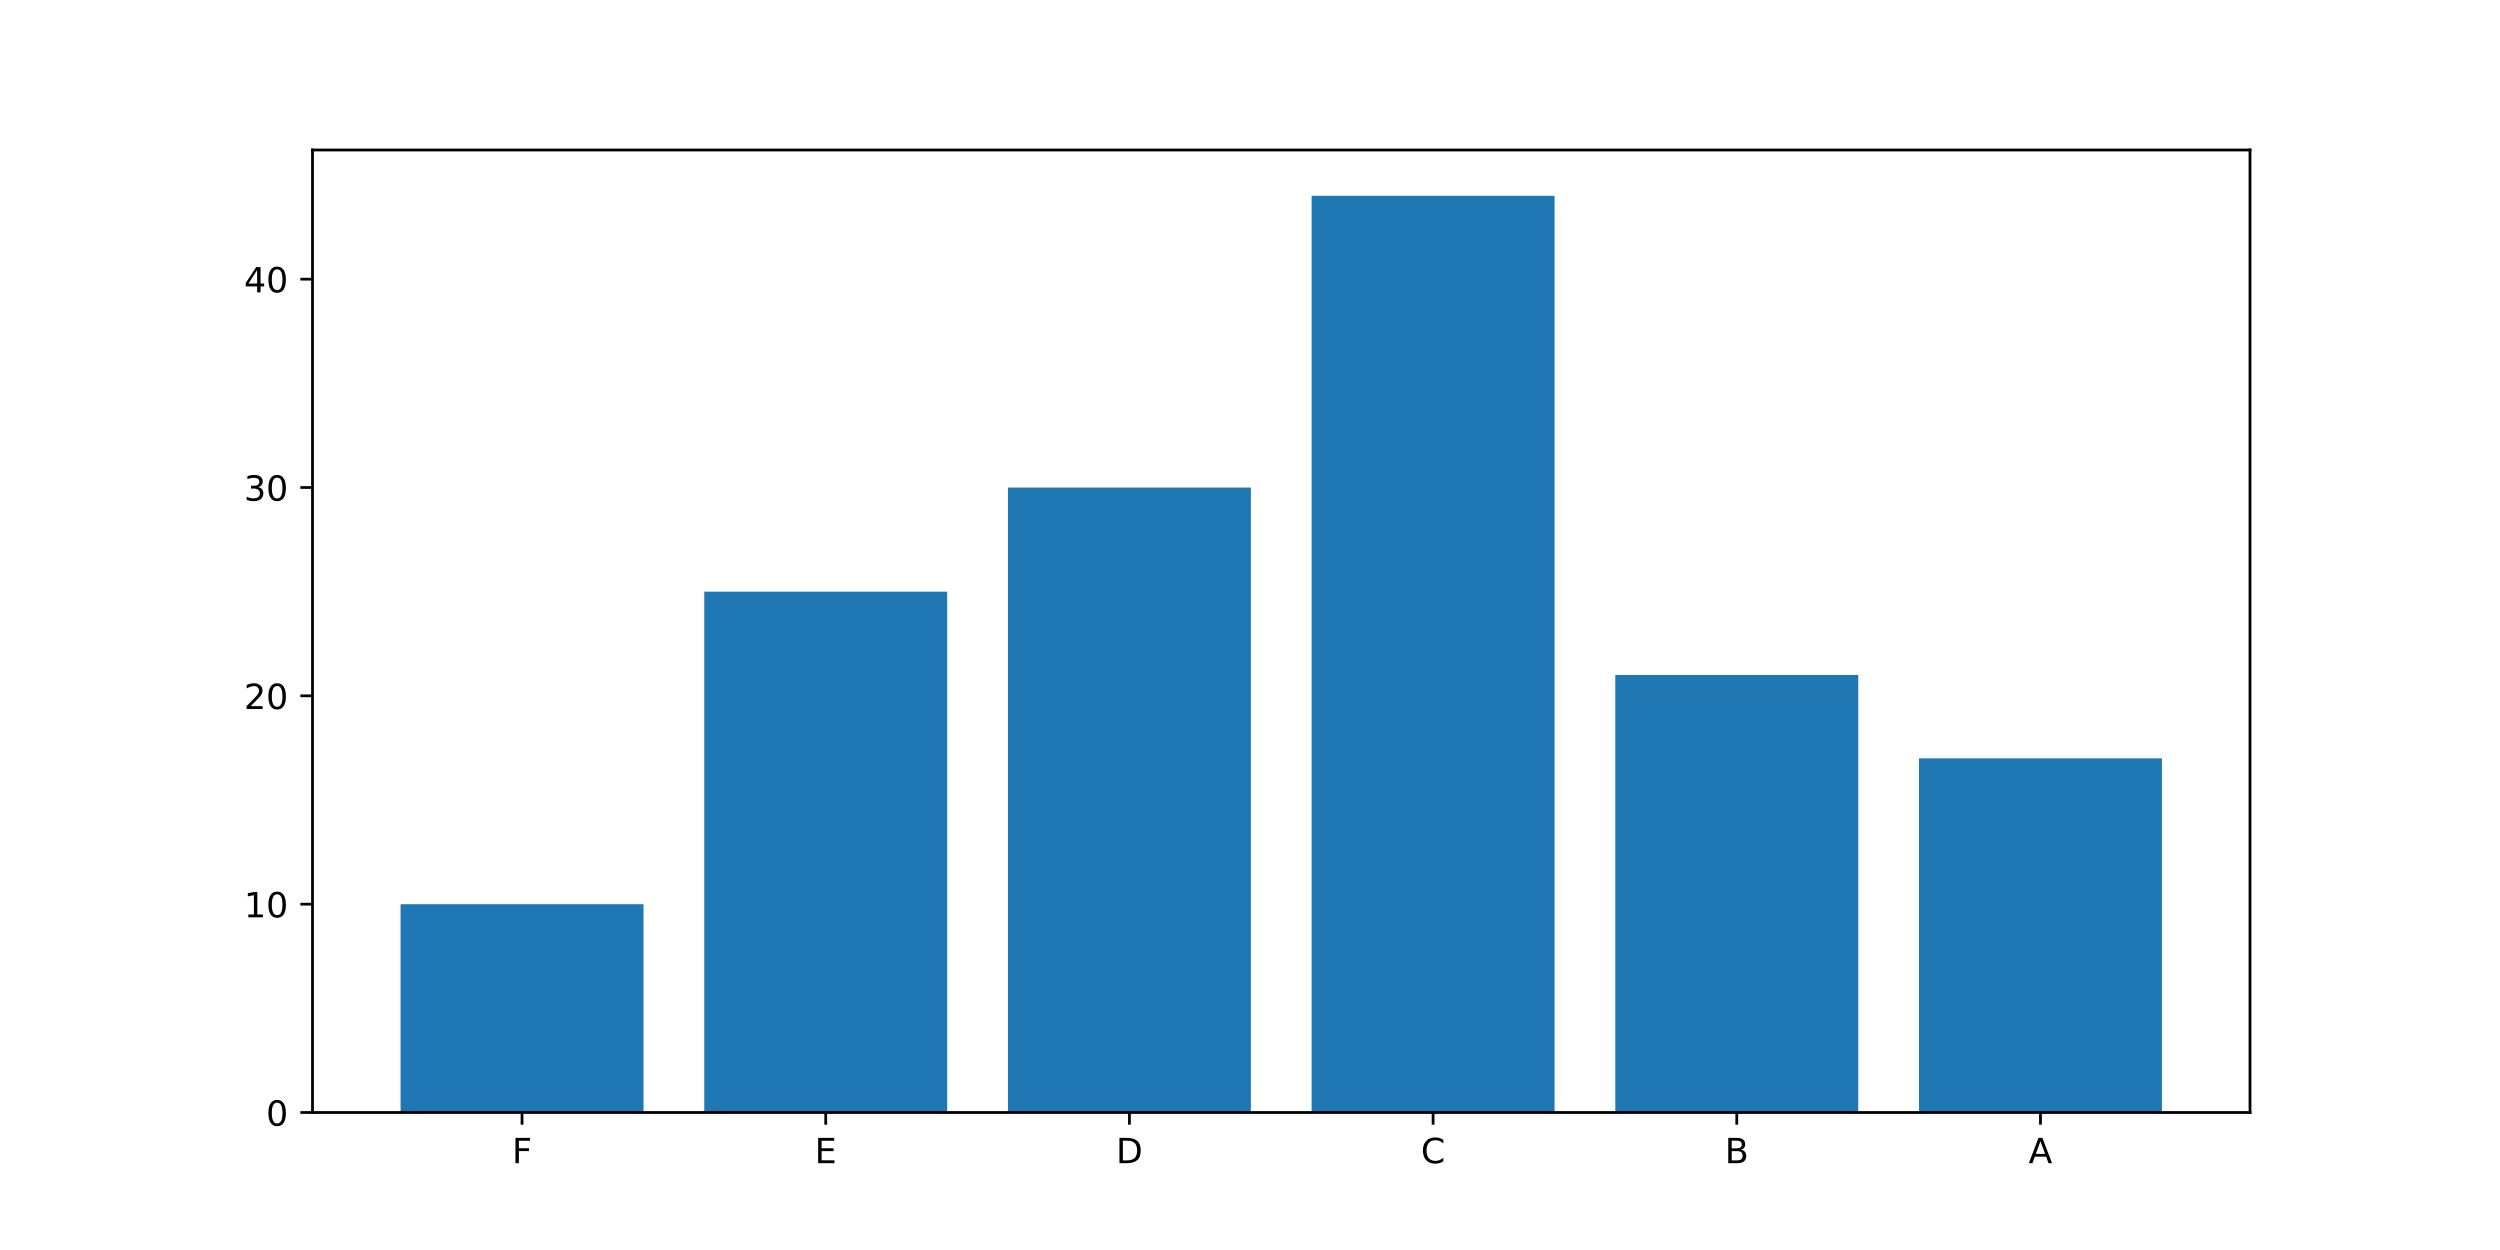
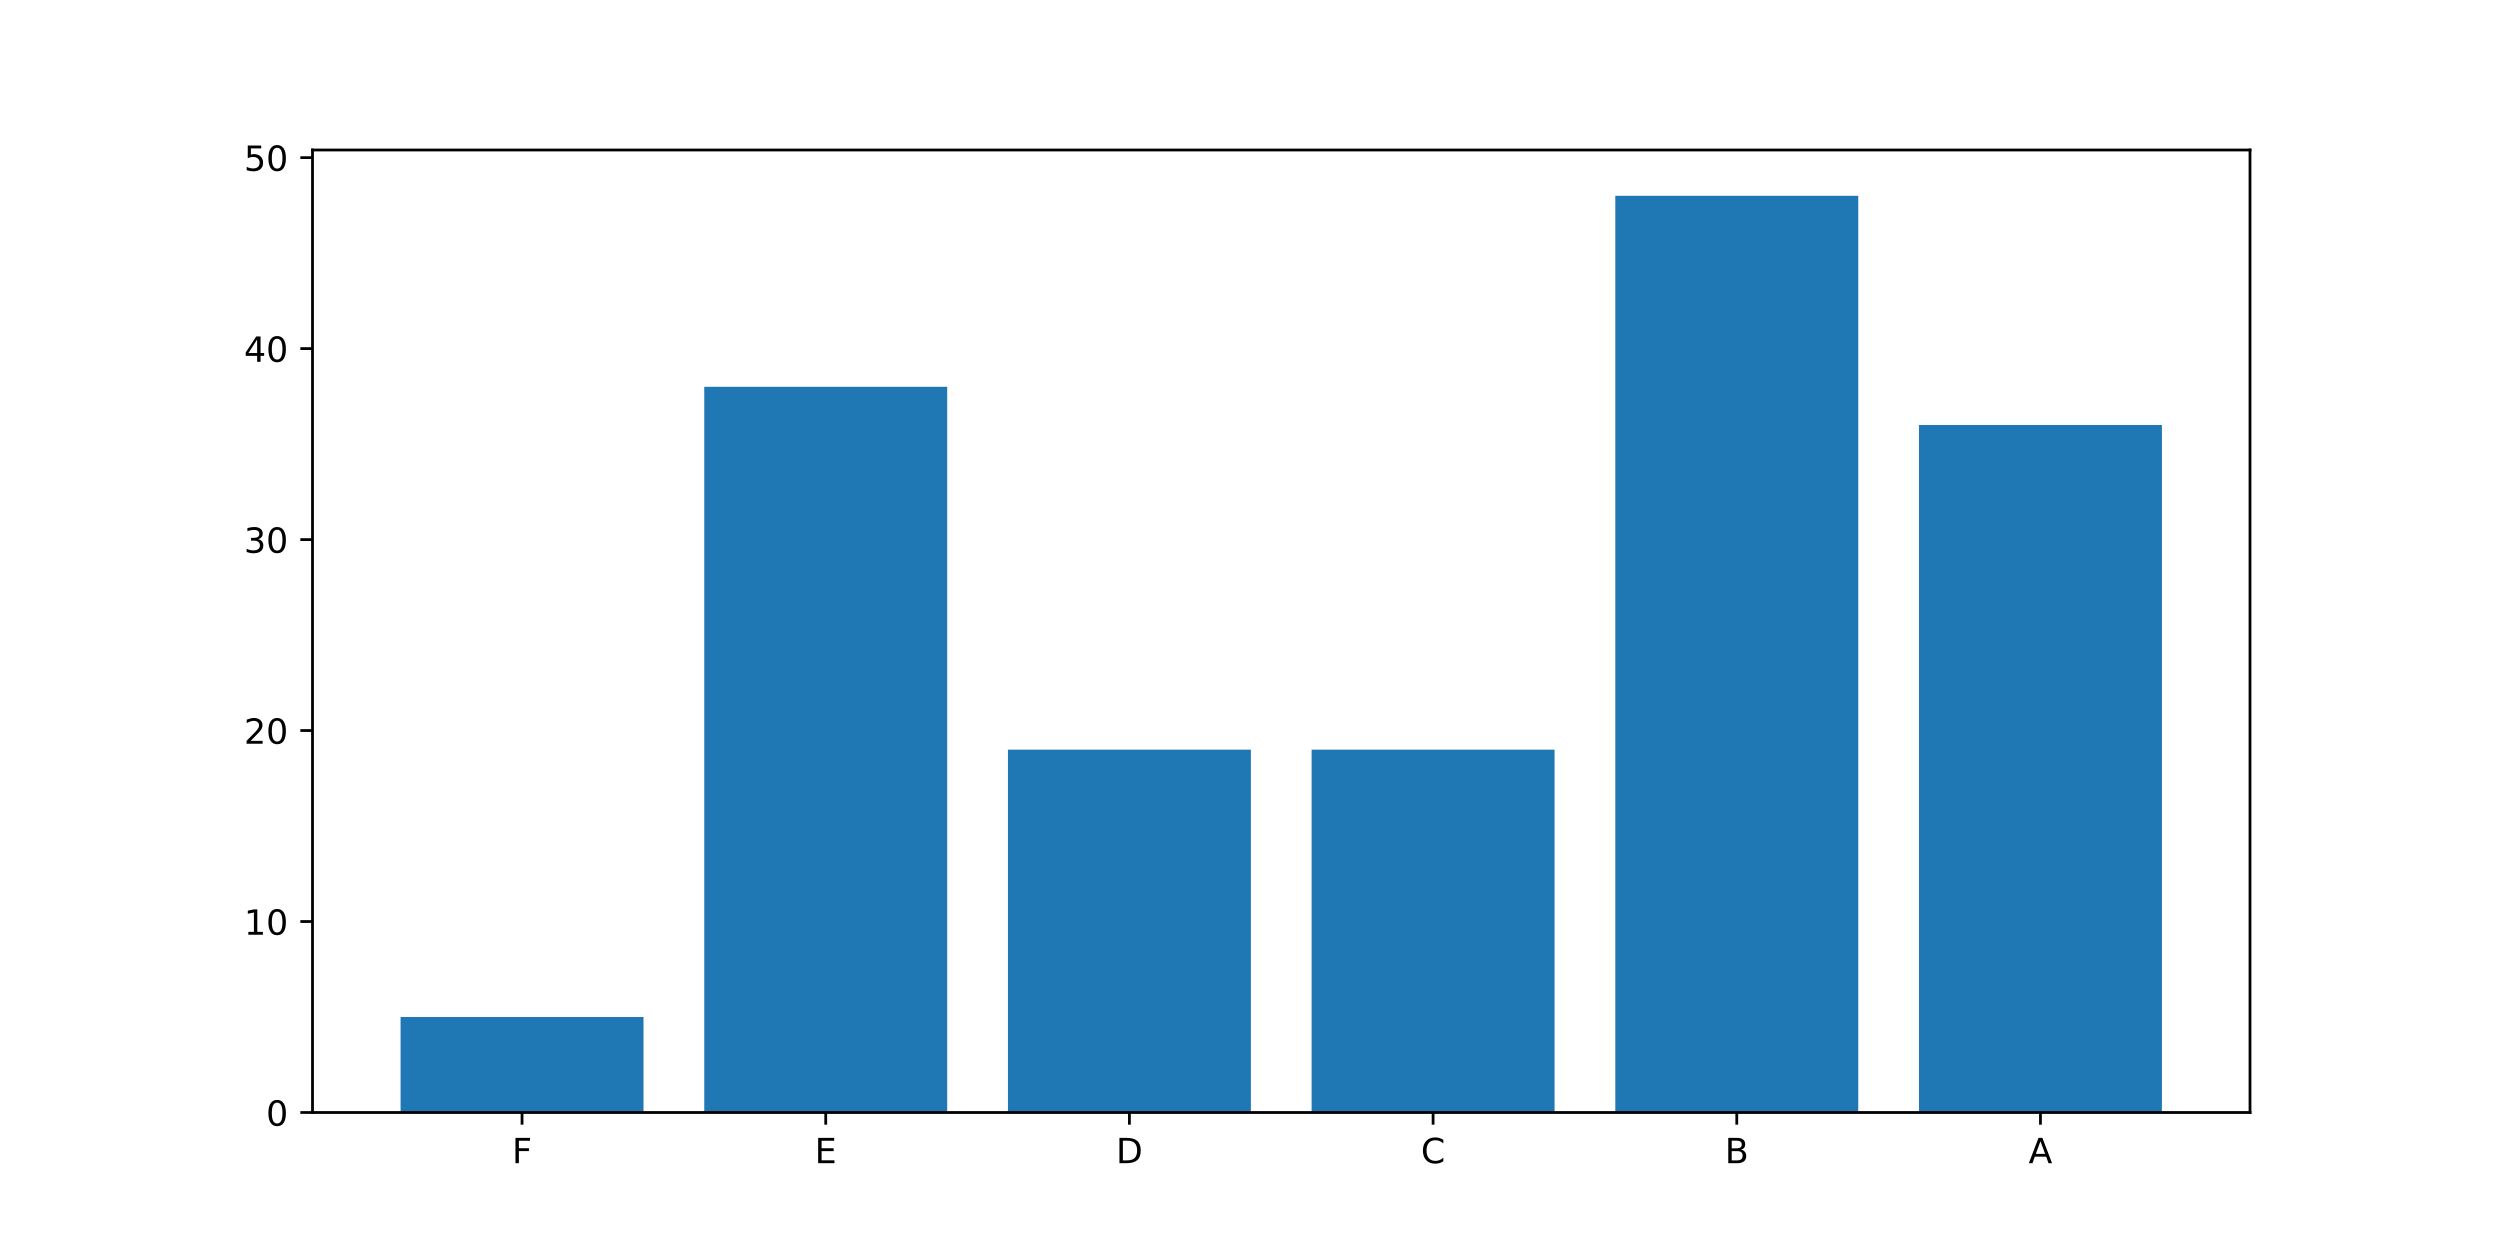
<svg xmlns="http://www.w3.org/2000/svg" xmlns:xlink="http://www.w3.org/1999/xlink" height="360pt" version="1.1" viewBox="0 0 720 360" width="720pt">
  <defs>
    <style type="text/css">*{stroke-linecap:butt;stroke-linejoin:round;}</style>
  </defs>
  <g id="figure_1">
    <g id="patch_1">
      <path d="M 0 360  L 720 360  L 720 0  L 0 0  z " style="fill:#ffffff;" />
    </g>
    <g id="axes_1">
      <g id="patch_2">
        <path d="M 90 320.4  L 648 320.4  L 648 43.2  L 90 43.2  z " style="fill:#ffffff;" />
      </g>
      <g id="patch_3">
-         <path clip-path="url(#p6567274870)" d="M 115.364 320.4  L 185.332 320.4  L 185.332 260.4  L 115.364 260.4  z " style="fill:#1f77b4;" />
+         <path clip-path="url(#p79a1340ae1)" d="M 115.364 320.4  L 185.332 320.4  L 185.332 292.9  L 115.364 292.9  z " style="fill:#1f77b4;" />
      </g>
      <g id="patch_4">
-         <path clip-path="url(#p6567274870)" d="M 202.824 320.4  L 272.793 320.4  L 272.793 170.4  L 202.824 170.4  z " style="fill:#1f77b4;" />
+         <path clip-path="url(#p79a1340ae1)" d="M 202.824 320.4  L 272.793 320.4  L 272.793 111.4  L 202.824 111.4  z " style="fill:#1f77b4;" />
      </g>
      <g id="patch_5">
-         <path clip-path="url(#p6567274870)" d="M 290.285 320.4  L 360.254 320.4  L 360.254 140.4  L 290.285 140.4  z " style="fill:#1f77b4;" />
+         <path clip-path="url(#p79a1340ae1)" d="M 290.285 320.4  L 360.254 320.4  L 360.254 215.9  L 290.285 215.9  z " style="fill:#1f77b4;" />
      </g>
      <g id="patch_6">
-         <path clip-path="url(#p6567274870)" d="M 377.746 320.4  L 447.715 320.4  L 447.715 56.4  L 377.746 56.4  z " style="fill:#1f77b4;" />
+         <path clip-path="url(#p79a1340ae1)" d="M 377.746 320.4  L 447.715 320.4  L 447.715 215.9  L 377.746 215.9  z " style="fill:#1f77b4;" />
      </g>
      <g id="patch_7">
-         <path clip-path="url(#p6567274870)" d="M 465.207 320.4  L 535.176 320.4  L 535.176 194.4  L 465.207 194.4  z " style="fill:#1f77b4;" />
+         <path clip-path="url(#p79a1340ae1)" d="M 465.207 320.4  L 535.176 320.4  L 535.176 56.4  L 465.207 56.4  z " style="fill:#1f77b4;" />
      </g>
      <g id="patch_8">
-         <path clip-path="url(#p6567274870)" d="M 552.668 320.4  L 622.636 320.4  L 622.636 218.4  L 552.668 218.4  z " style="fill:#1f77b4;" />
+         <path clip-path="url(#p79a1340ae1)" d="M 552.668 320.4  L 622.636 320.4  L 622.636 122.4  L 552.668 122.4  z " style="fill:#1f77b4;" />
      </g>
      <g id="matplotlib.axis_1">
        <g id="xtick_1">
          <g id="line2d_1">
            <defs>
-               <path d="M 0 0  L 0 3.5  " id="m13af2e10e5" style="stroke:#000000;stroke-width:0.8;" />
+               <path d="M 0 0  L 0 3.5  " id="m0fbb50fa44" style="stroke:#000000;stroke-width:0.8;" />
            </defs>
            <g>
-               <use style="stroke:#000000;stroke-width:0.8;" x="150.348" xlink:href="#m13af2e10e5" y="320.4" />
+               <use style="stroke:#000000;stroke-width:0.8;" x="150.348" xlink:href="#m0fbb50fa44" y="320.4" />
            </g>
          </g>
          <g id="text_1">
            <g transform="translate(147.4722 334.9984)scale(0.1 -0.1)">
              <defs>
                <path d="M 628 4666  L 3309 4666  L 3309 4134  L 1259 4134  L 1259 2759  L 3109 2759  L 3109 2228  L 1259 2228  L 1259 0  L 628 0  L 628 4666  z " id="DejaVuSans-46" transform="scale(0.015625)" />
              </defs>
              <use xlink:href="#DejaVuSans-46" />
            </g>
          </g>
        </g>
        <g id="xtick_2">
          <g id="line2d_2">
            <g>
-               <use style="stroke:#000000;stroke-width:0.8;" x="237.809" xlink:href="#m13af2e10e5" y="320.4" />
+               <use style="stroke:#000000;stroke-width:0.8;" x="237.809" xlink:href="#m0fbb50fa44" y="320.4" />
            </g>
          </g>
          <g id="text_2">
            <g transform="translate(234.6494 334.9984)scale(0.1 -0.1)">
              <defs>
                <path d="M 628 4666  L 3578 4666  L 3578 4134  L 1259 4134  L 1259 2753  L 3481 2753  L 3481 2222  L 1259 2222  L 1259 531  L 3634 531  L 3634 0  L 628 0  L 628 4666  z " id="DejaVuSans-45" transform="scale(0.015625)" />
              </defs>
              <use xlink:href="#DejaVuSans-45" />
            </g>
          </g>
        </g>
        <g id="xtick_3">
          <g id="line2d_3">
            <g>
-               <use style="stroke:#000000;stroke-width:0.8;" x="325.27" xlink:href="#m13af2e10e5" y="320.4" />
+               <use style="stroke:#000000;stroke-width:0.8;" x="325.27" xlink:href="#m0fbb50fa44" y="320.4" />
            </g>
          </g>
          <g id="text_3">
            <g transform="translate(321.4196 334.9984)scale(0.1 -0.1)">
              <defs>
                <path d="M 1259 4147  L 1259 519  L 2022 519  Q 2988 519 3436 956  Q 3884 1394 3884 2338  Q 3884 3275 3436 3711  Q 2988 4147 2022 4147  L 1259 4147  z M 628 4666  L 1925 4666  Q 3281 4666 3915 4102  Q 4550 3538 4550 2338  Q 4550 1131 3912 565  Q 3275 0 1925 0  L 628 0  L 628 4666  z " id="DejaVuSans-44" transform="scale(0.015625)" />
              </defs>
              <use xlink:href="#DejaVuSans-44" />
            </g>
          </g>
        </g>
        <g id="xtick_4">
          <g id="line2d_4">
            <g>
-               <use style="stroke:#000000;stroke-width:0.8;" x="412.73" xlink:href="#m13af2e10e5" y="320.4" />
+               <use style="stroke:#000000;stroke-width:0.8;" x="412.73" xlink:href="#m0fbb50fa44" y="320.4" />
            </g>
          </g>
          <g id="text_4">
            <g transform="translate(409.239 334.9984)scale(0.1 -0.1)">
              <defs>
                <path d="M 4122 4306  L 4122 3641  Q 3803 3938 3442 4084  Q 3081 4231 2675 4231  Q 1875 4231 1450 3742  Q 1025 3253 1025 2328  Q 1025 1406 1450 917  Q 1875 428 2675 428  Q 3081 428 3442 575  Q 3803 722 4122 1019  L 4122 359  Q 3791 134 3420 21  Q 3050 -91 2638 -91  Q 1578 -91 968 557  Q 359 1206 359 2328  Q 359 3453 968 4101  Q 1578 4750 2638 4750  Q 3056 4750 3426 4639  Q 3797 4528 4122 4306  z " id="DejaVuSans-43" transform="scale(0.015625)" />
              </defs>
              <use xlink:href="#DejaVuSans-43" />
            </g>
          </g>
        </g>
        <g id="xtick_5">
          <g id="line2d_5">
            <g>
-               <use style="stroke:#000000;stroke-width:0.8;" x="500.191" xlink:href="#m13af2e10e5" y="320.4" />
+               <use style="stroke:#000000;stroke-width:0.8;" x="500.191" xlink:href="#m0fbb50fa44" y="320.4" />
            </g>
          </g>
          <g id="text_5">
            <g transform="translate(496.7608 334.9984)scale(0.1 -0.1)">
              <defs>
                <path d="M 1259 2228  L 1259 519  L 2272 519  Q 2781 519 3026 730  Q 3272 941 3272 1375  Q 3272 1813 3026 2020  Q 2781 2228 2272 2228  L 1259 2228  z M 1259 4147  L 1259 2741  L 2194 2741  Q 2656 2741 2882 2914  Q 3109 3088 3109 3444  Q 3109 3797 2882 3972  Q 2656 4147 2194 4147  L 1259 4147  z M 628 4666  L 2241 4666  Q 2963 4666 3353 4366  Q 3744 4066 3744 3513  Q 3744 3084 3544 2831  Q 3344 2578 2956 2516  Q 3422 2416 3680 2098  Q 3938 1781 3938 1306  Q 3938 681 3513 340  Q 3088 0 2303 0  L 628 0  L 628 4666  z " id="DejaVuSans-42" transform="scale(0.015625)" />
              </defs>
              <use xlink:href="#DejaVuSans-42" />
            </g>
          </g>
        </g>
        <g id="xtick_6">
          <g id="line2d_6">
            <g>
-               <use style="stroke:#000000;stroke-width:0.8;" x="587.652" xlink:href="#m13af2e10e5" y="320.4" />
+               <use style="stroke:#000000;stroke-width:0.8;" x="587.652" xlink:href="#m0fbb50fa44" y="320.4" />
            </g>
          </g>
          <g id="text_6">
            <g transform="translate(584.2317 334.9984)scale(0.1 -0.1)">
              <defs>
                <path d="M 2188 4044  L 1331 1722  L 3047 1722  L 2188 4044  z M 1831 4666  L 2547 4666  L 4325 0  L 3669 0  L 3244 1197  L 1141 1197  L 716 0  L 50 0  L 1831 4666  z " id="DejaVuSans-41" transform="scale(0.015625)" />
              </defs>
              <use xlink:href="#DejaVuSans-41" />
            </g>
          </g>
        </g>
      </g>
      <g id="matplotlib.axis_2">
        <g id="ytick_1">
          <g id="line2d_7">
            <defs>
-               <path d="M 0 0  L -3.5 0  " id="m0d86afc771" style="stroke:#000000;stroke-width:0.8;" />
+               <path d="M 0 0  L -3.5 0  " id="m495de04335" style="stroke:#000000;stroke-width:0.8;" />
            </defs>
            <g>
-               <use style="stroke:#000000;stroke-width:0.8;" x="90" xlink:href="#m0d86afc771" y="320.4" />
+               <use style="stroke:#000000;stroke-width:0.8;" x="90" xlink:href="#m495de04335" y="320.4" />
            </g>
          </g>
          <g id="text_7">
            <g transform="translate(76.6375 324.1992)scale(0.1 -0.1)">
              <defs>
                <path d="M 2034 4250  Q 1547 4250 1301 3770  Q 1056 3291 1056 2328  Q 1056 1369 1301 889  Q 1547 409 2034 409  Q 2525 409 2770 889  Q 3016 1369 3016 2328  Q 3016 3291 2770 3770  Q 2525 4250 2034 4250  z M 2034 4750  Q 2819 4750 3233 4129  Q 3647 3509 3647 2328  Q 3647 1150 3233 529  Q 2819 -91 2034 -91  Q 1250 -91 836 529  Q 422 1150 422 2328  Q 422 3509 836 4129  Q 1250 4750 2034 4750  z " id="DejaVuSans-30" transform="scale(0.015625)" />
              </defs>
              <use xlink:href="#DejaVuSans-30" />
            </g>
          </g>
        </g>
        <g id="ytick_2">
          <g id="line2d_8">
            <g>
-               <use style="stroke:#000000;stroke-width:0.8;" x="90" xlink:href="#m0d86afc771" y="260.4" />
+               <use style="stroke:#000000;stroke-width:0.8;" x="90" xlink:href="#m495de04335" y="265.4" />
            </g>
          </g>
          <g id="text_8">
-             <g transform="translate(70.275 264.1992)scale(0.1 -0.1)">
+             <g transform="translate(70.275 269.1992)scale(0.1 -0.1)">
              <defs>
                <path d="M 794 531  L 1825 531  L 1825 4091  L 703 3866  L 703 4441  L 1819 4666  L 2450 4666  L 2450 531  L 3481 531  L 3481 0  L 794 0  L 794 531  z " id="DejaVuSans-31" transform="scale(0.015625)" />
              </defs>
              <use xlink:href="#DejaVuSans-31" />
              <use x="63.623" xlink:href="#DejaVuSans-30" />
            </g>
          </g>
        </g>
        <g id="ytick_3">
          <g id="line2d_9">
            <g>
-               <use style="stroke:#000000;stroke-width:0.8;" x="90" xlink:href="#m0d86afc771" y="200.4" />
+               <use style="stroke:#000000;stroke-width:0.8;" x="90" xlink:href="#m495de04335" y="210.4" />
            </g>
          </g>
          <g id="text_9">
-             <g transform="translate(70.275 204.1992)scale(0.1 -0.1)">
+             <g transform="translate(70.275 214.1992)scale(0.1 -0.1)">
              <defs>
                <path d="M 1228 531  L 3431 531  L 3431 0  L 469 0  L 469 531  Q 828 903 1448 1529  Q 2069 2156 2228 2338  Q 2531 2678 2651 2914  Q 2772 3150 2772 3378  Q 2772 3750 2511 3984  Q 2250 4219 1831 4219  Q 1534 4219 1204 4116  Q 875 4013 500 3803  L 500 4441  Q 881 4594 1212 4672  Q 1544 4750 1819 4750  Q 2544 4750 2975 4387  Q 3406 4025 3406 3419  Q 3406 3131 3298 2873  Q 3191 2616 2906 2266  Q 2828 2175 2409 1742  Q 1991 1309 1228 531  z " id="DejaVuSans-32" transform="scale(0.015625)" />
              </defs>
              <use xlink:href="#DejaVuSans-32" />
              <use x="63.623" xlink:href="#DejaVuSans-30" />
            </g>
          </g>
        </g>
        <g id="ytick_4">
          <g id="line2d_10">
            <g>
-               <use style="stroke:#000000;stroke-width:0.8;" x="90" xlink:href="#m0d86afc771" y="140.4" />
+               <use style="stroke:#000000;stroke-width:0.8;" x="90" xlink:href="#m495de04335" y="155.4" />
            </g>
          </g>
          <g id="text_10">
-             <g transform="translate(70.275 144.1992)scale(0.1 -0.1)">
+             <g transform="translate(70.275 159.1992)scale(0.1 -0.1)">
              <defs>
                <path d="M 2597 2516  Q 3050 2419 3304 2112  Q 3559 1806 3559 1356  Q 3559 666 3084 287  Q 2609 -91 1734 -91  Q 1441 -91 1130 -33  Q 819 25 488 141  L 488 750  Q 750 597 1062 519  Q 1375 441 1716 441  Q 2309 441 2620 675  Q 2931 909 2931 1356  Q 2931 1769 2642 2001  Q 2353 2234 1838 2234  L 1294 2234  L 1294 2753  L 1863 2753  Q 2328 2753 2575 2939  Q 2822 3125 2822 3475  Q 2822 3834 2567 4026  Q 2313 4219 1838 4219  Q 1578 4219 1281 4162  Q 984 4106 628 3988  L 628 4550  Q 988 4650 1302 4700  Q 1616 4750 1894 4750  Q 2613 4750 3031 4423  Q 3450 4097 3450 3541  Q 3450 3153 3228 2886  Q 3006 2619 2597 2516  z " id="DejaVuSans-33" transform="scale(0.015625)" />
              </defs>
              <use xlink:href="#DejaVuSans-33" />
              <use x="63.623" xlink:href="#DejaVuSans-30" />
            </g>
          </g>
        </g>
        <g id="ytick_5">
          <g id="line2d_11">
            <g>
-               <use style="stroke:#000000;stroke-width:0.8;" x="90" xlink:href="#m0d86afc771" y="80.4" />
+               <use style="stroke:#000000;stroke-width:0.8;" x="90" xlink:href="#m495de04335" y="100.4" />
            </g>
          </g>
          <g id="text_11">
-             <g transform="translate(70.275 84.19922)scale(0.1 -0.1)">
+             <g transform="translate(70.275 104.1992)scale(0.1 -0.1)">
              <defs>
                <path d="M 2419 4116  L 825 1625  L 2419 1625  L 2419 4116  z M 2253 4666  L 3047 4666  L 3047 1625  L 3713 1625  L 3713 1100  L 3047 1100  L 3047 0  L 2419 0  L 2419 1100  L 313 1100  L 313 1709  L 2253 4666  z " id="DejaVuSans-34" transform="scale(0.015625)" />
              </defs>
              <use xlink:href="#DejaVuSans-34" />
+               <use x="63.623" xlink:href="#DejaVuSans-30" />
+             </g>
+           </g>
+         </g>
+         <g id="ytick_6">
+           <g id="line2d_12">
+             <g>
+               <use style="stroke:#000000;stroke-width:0.8;" x="90" xlink:href="#m495de04335" y="45.4" />
+             </g>
+           </g>
+           <g id="text_12">
+             <g transform="translate(70.275 49.19922)scale(0.1 -0.1)">
+               <defs>
+                 <path d="M 691 4666  L 3169 4666  L 3169 4134  L 1269 4134  L 1269 2991  Q 1406 3038 1543 3061  Q 1681 3084 1819 3084  Q 2600 3084 3056 2656  Q 3513 2228 3513 1497  Q 3513 744 3044 326  Q 2575 -91 1722 -91  Q 1428 -91 1123 -41  Q 819 9 494 109  L 494 744  Q 775 591 1075 516  Q 1375 441 1709 441  Q 2250 441 2565 725  Q 2881 1009 2881 1497  Q 2881 1984 2565 2268  Q 2250 2553 1709 2553  Q 1456 2553 1204 2497  Q 953 2441 691 2322  L 691 4666  z " id="DejaVuSans-35" transform="scale(0.015625)" />
+               </defs>
+               <use xlink:href="#DejaVuSans-35" />
              <use x="63.623" xlink:href="#DejaVuSans-30" />
            </g>
          </g>
        </g>
      </g>
      <g id="patch_9">
        <path d="M 90 320.4  L 90 43.2  " style="fill:none;stroke:#000000;stroke-linecap:square;stroke-linejoin:miter;stroke-width:0.8;" />
      </g>
      <g id="patch_10">
        <path d="M 648 320.4  L 648 43.2  " style="fill:none;stroke:#000000;stroke-linecap:square;stroke-linejoin:miter;stroke-width:0.8;" />
      </g>
      <g id="patch_11">
        <path d="M 90 320.4  L 648 320.4  " style="fill:none;stroke:#000000;stroke-linecap:square;stroke-linejoin:miter;stroke-width:0.8;" />
      </g>
      <g id="patch_12">
        <path d="M 90 43.2  L 648 43.2  " style="fill:none;stroke:#000000;stroke-linecap:square;stroke-linejoin:miter;stroke-width:0.8;" />
      </g>
    </g>
  </g>
  <defs>
-     <clipPath id="p6567274870">
+     <clipPath id="p79a1340ae1">
      <rect height="277.2" width="558" x="90" y="43.2" />
    </clipPath>
  </defs>
</svg>
